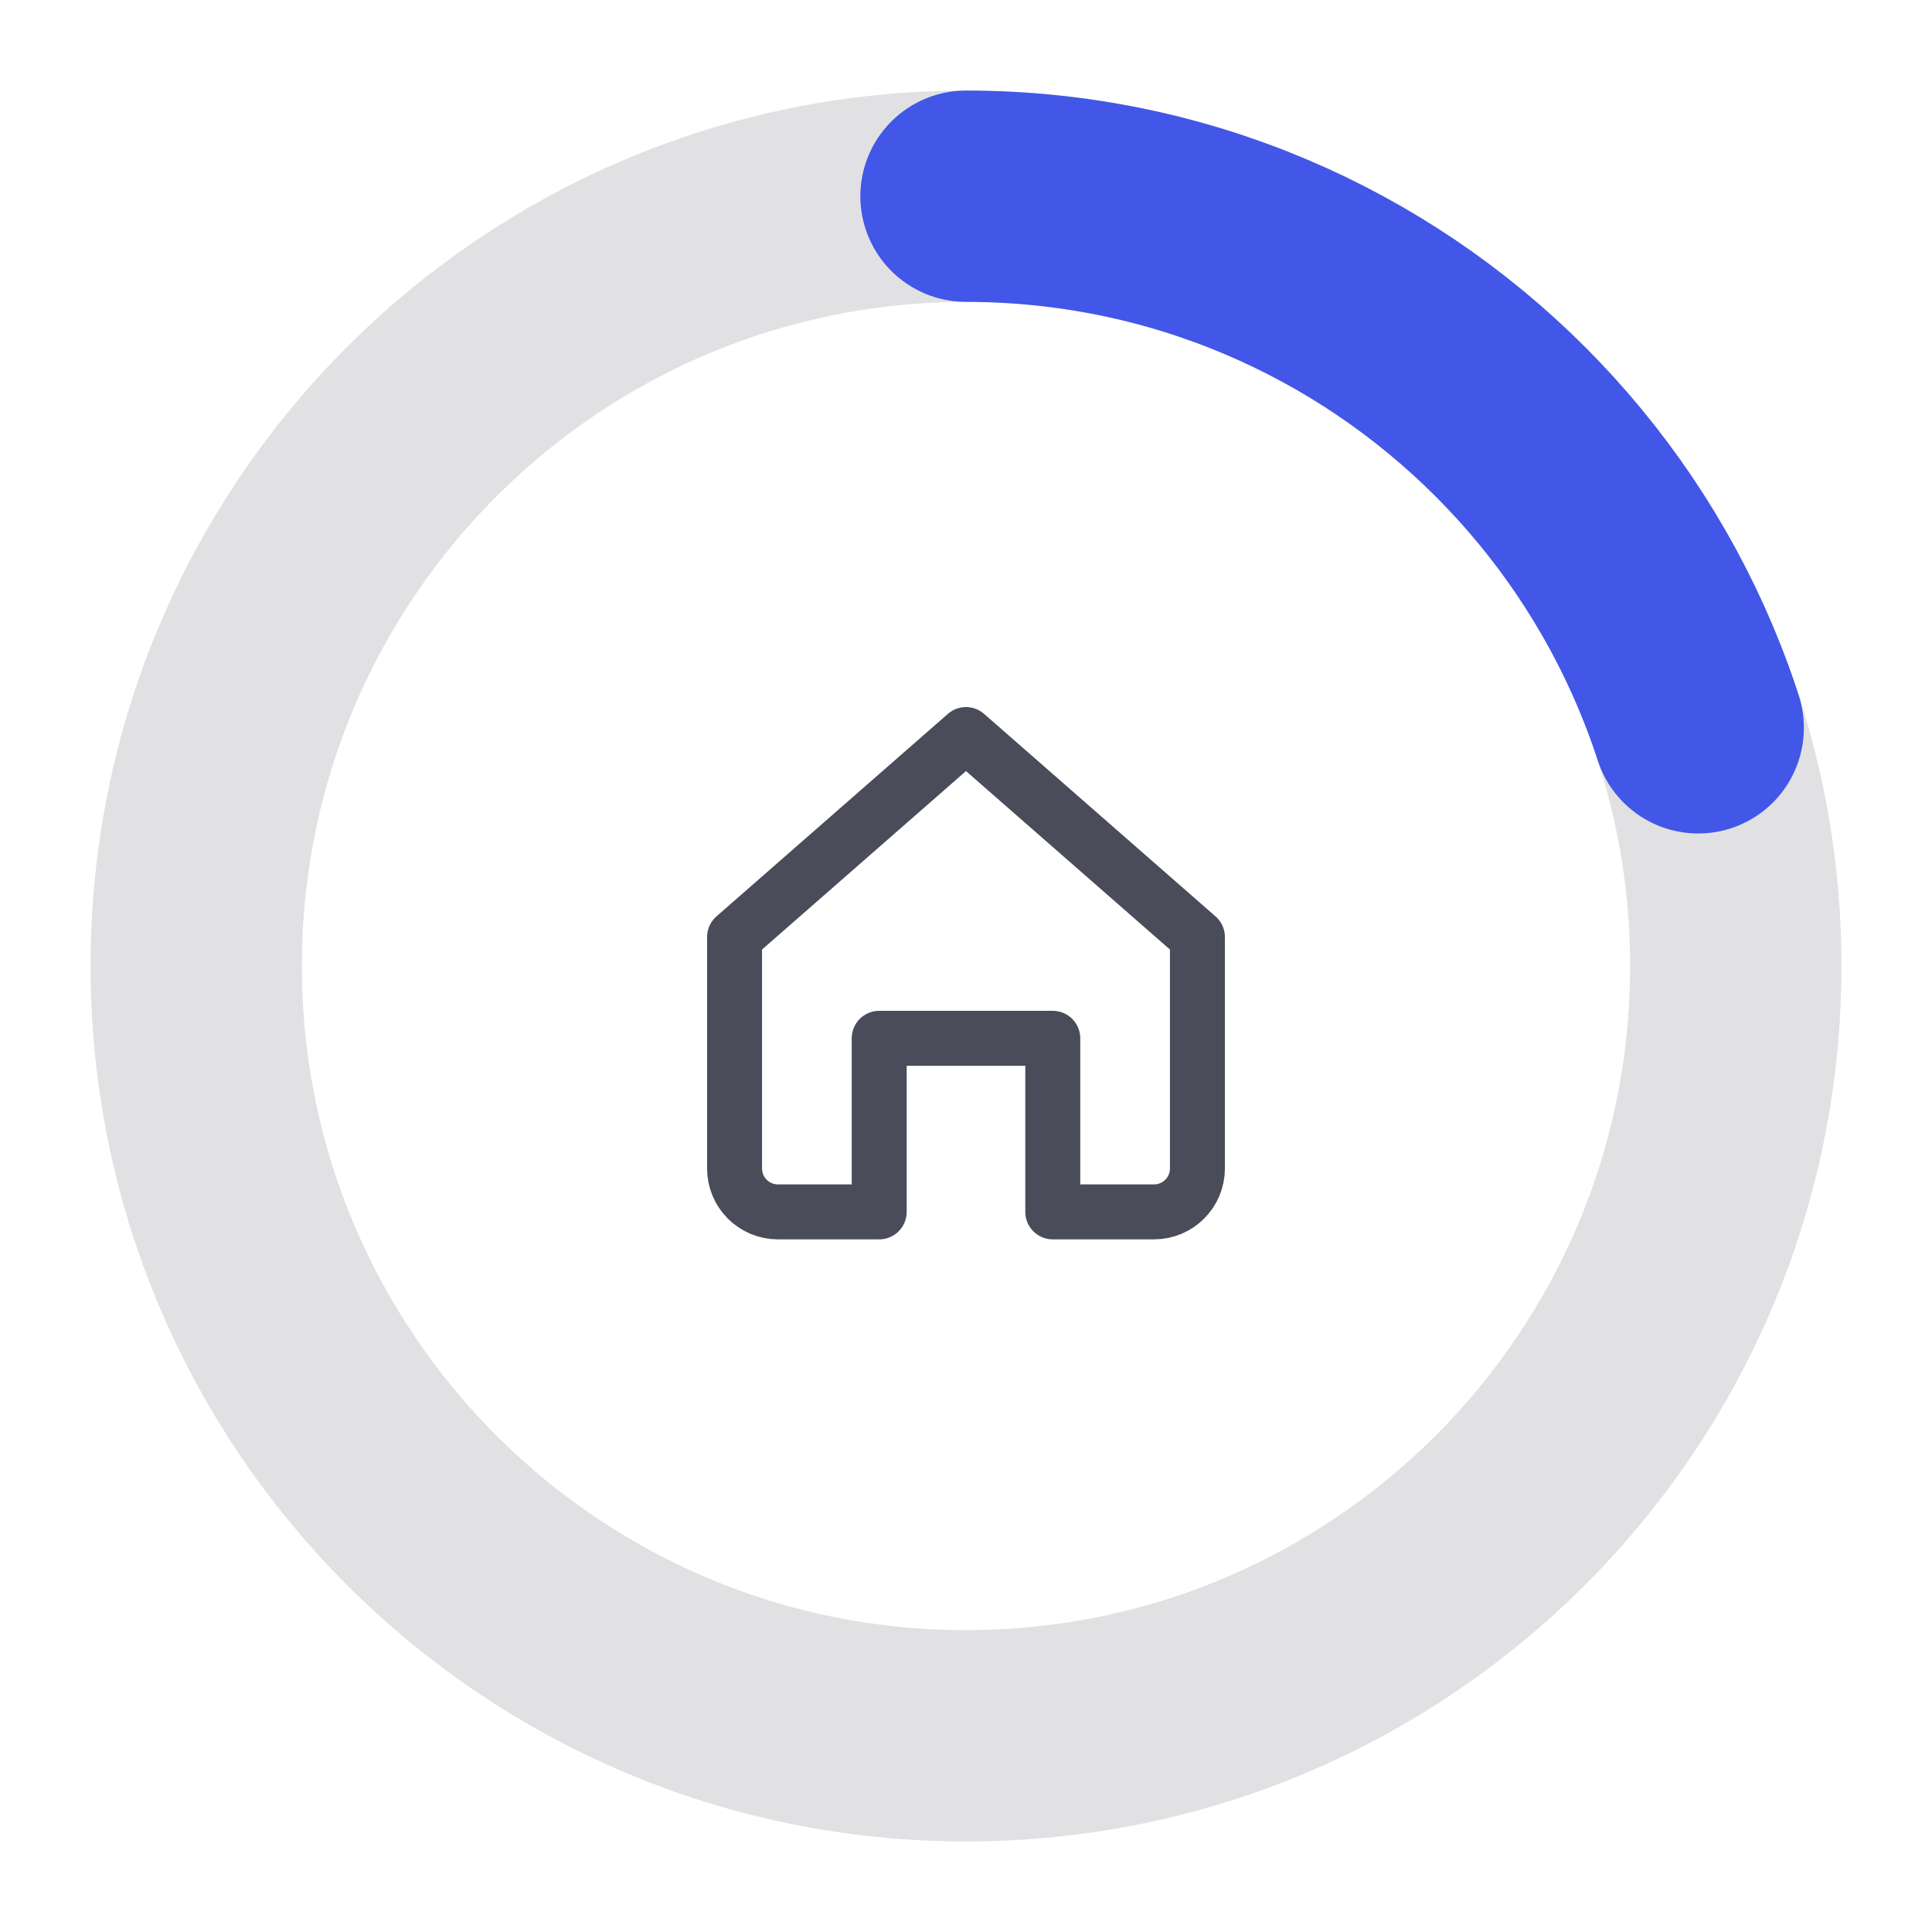
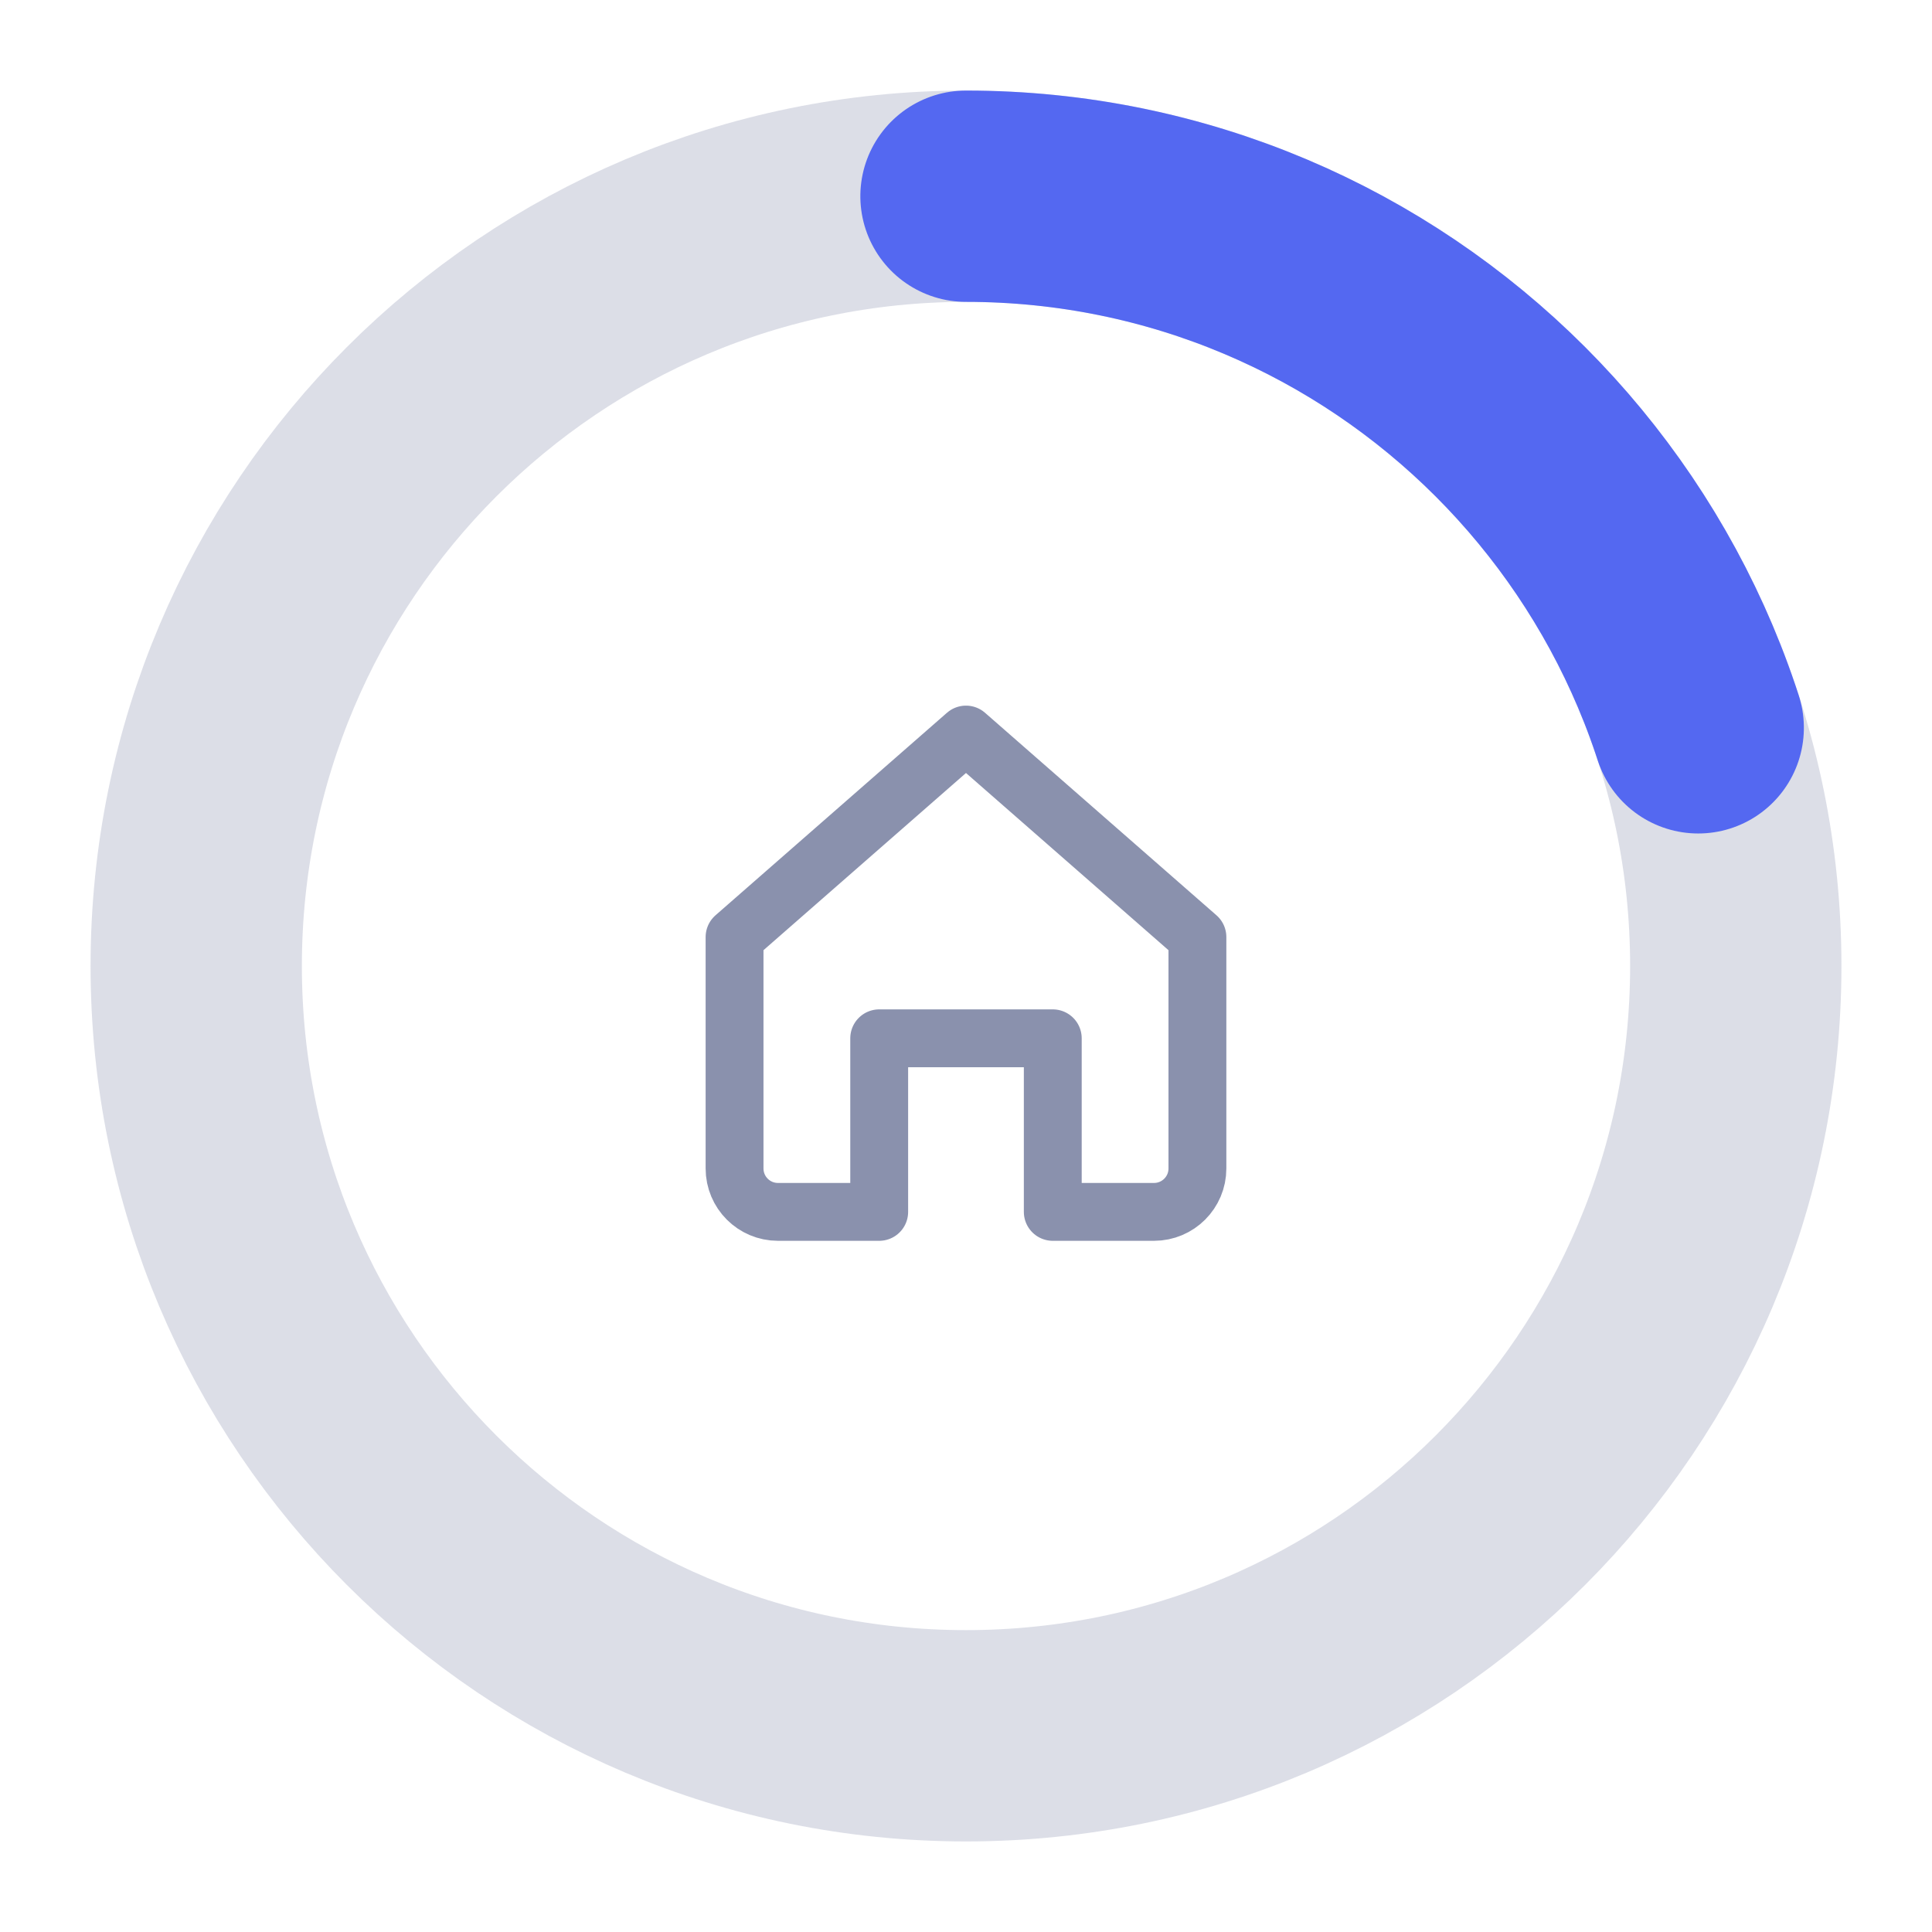
<svg xmlns="http://www.w3.org/2000/svg" viewBox="0 0 64 64" width="64" height="64">
-   <style type="text/css" id="current-color-scheme">.ColorScheme-Text{color:#171a2b;}.ColorScheme-Highlight{color:#4257e8;}</style>
-   <circle class="ColorScheme-Text" cx="32.0" cy="32.0" r="25.5" fill="none" stroke="currentColor" stroke-opacity=".13" stroke-width="7.0" />
-   <circle class="ColorScheme-Highlight" stroke="currentColor" cx="32.0" cy="32.0" r="25.5" fill="none" stroke-width="7.0" stroke-linecap="round" stroke-dasharray="32.04 160.22" transform="rotate(-90 32.0 32.0)" />
-   <g class="ColorScheme-Text" transform="translate(20.5 20.5) scale(0.9583)" fill="none" stroke="currentColor" stroke-opacity=".78" stroke-width="1.9" stroke-linecap="round" stroke-linejoin="round">
+   <circle cx="32.0" cy="32.0" r="25.5" fill="none" stroke="#8a91ad" stroke-opacity=".3" stroke-width="7.0" />
+   <circle cx="32.0" cy="32.0" r="25.5" fill="none" stroke="#5468f1" stroke-width="7.0" stroke-linecap="round" stroke-dasharray="32.04 160.22" transform="rotate(-90 32.0 32.0)" />
+   <g transform="translate(20.5 20.5) scale(0.9583)" fill="none" stroke="#8a91ad" stroke-width="2" stroke-linecap="round" stroke-linejoin="round">
    <path d="M4 11l8-7 8 7v8a1.5 1.5 0 0 1-1.5 1.5H15v-6H9v6H5.5A1.5 1.5 0 0 1 4 19z" />
  </g>
</svg>
